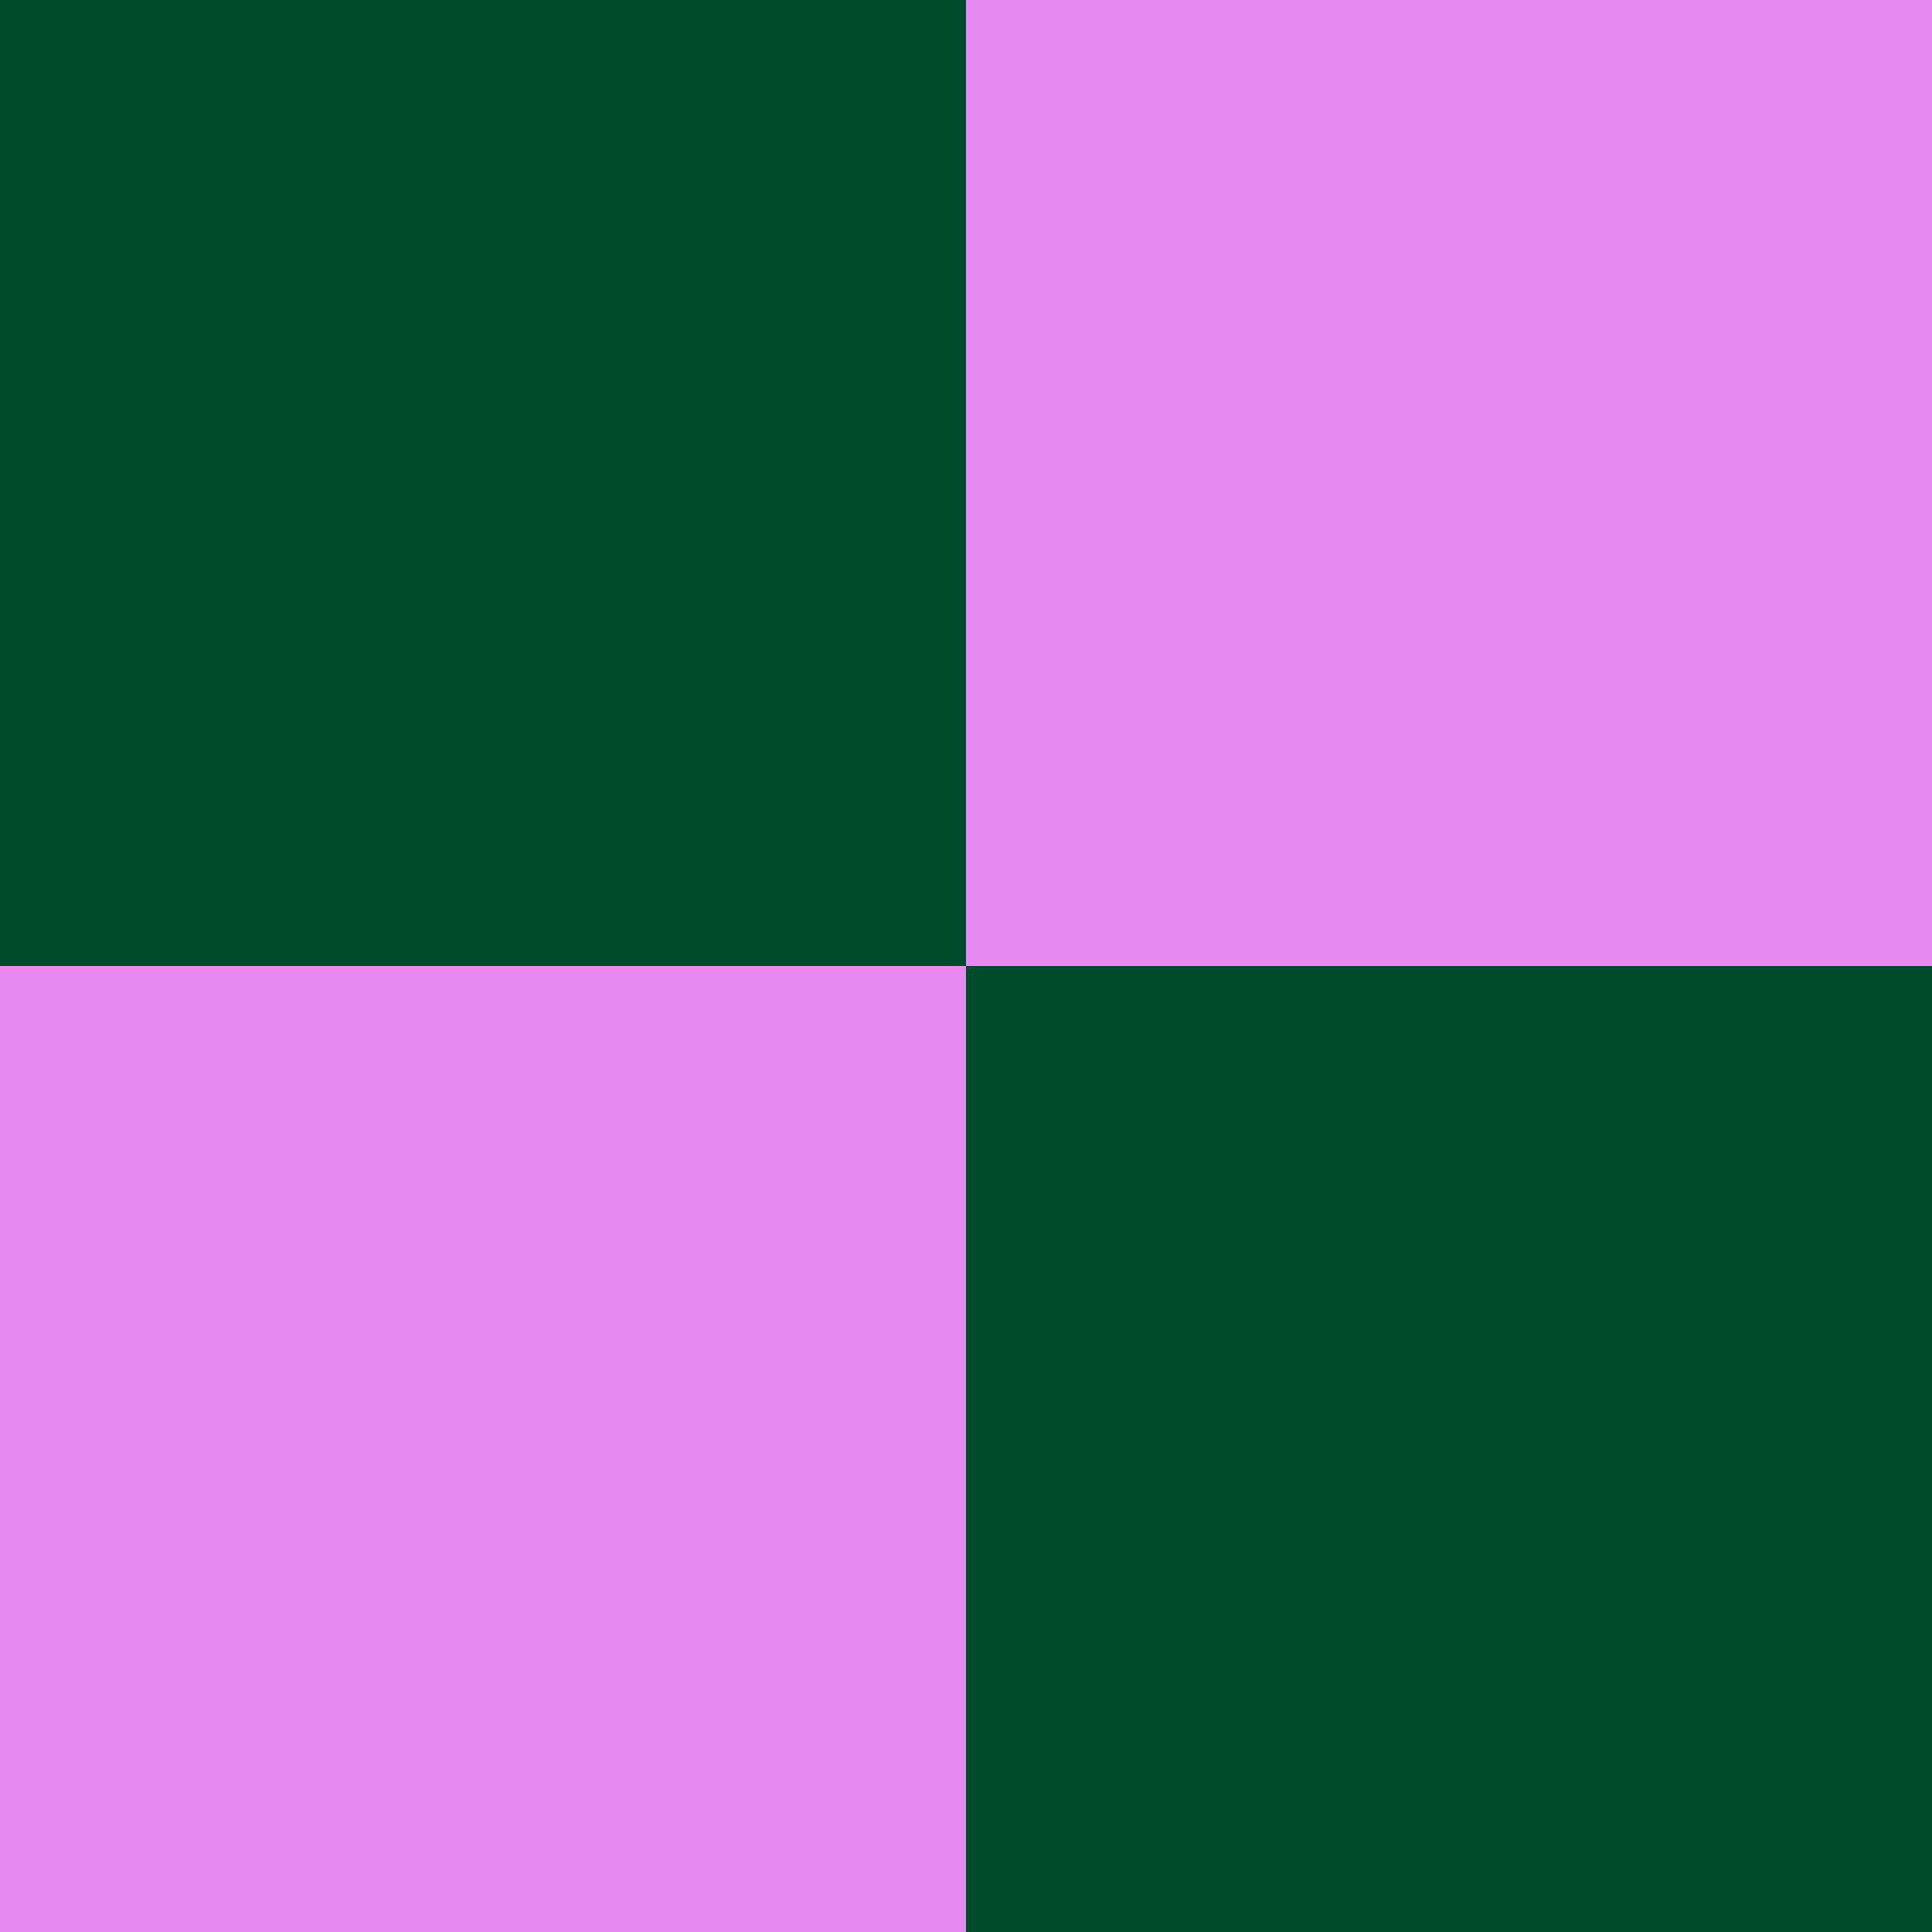
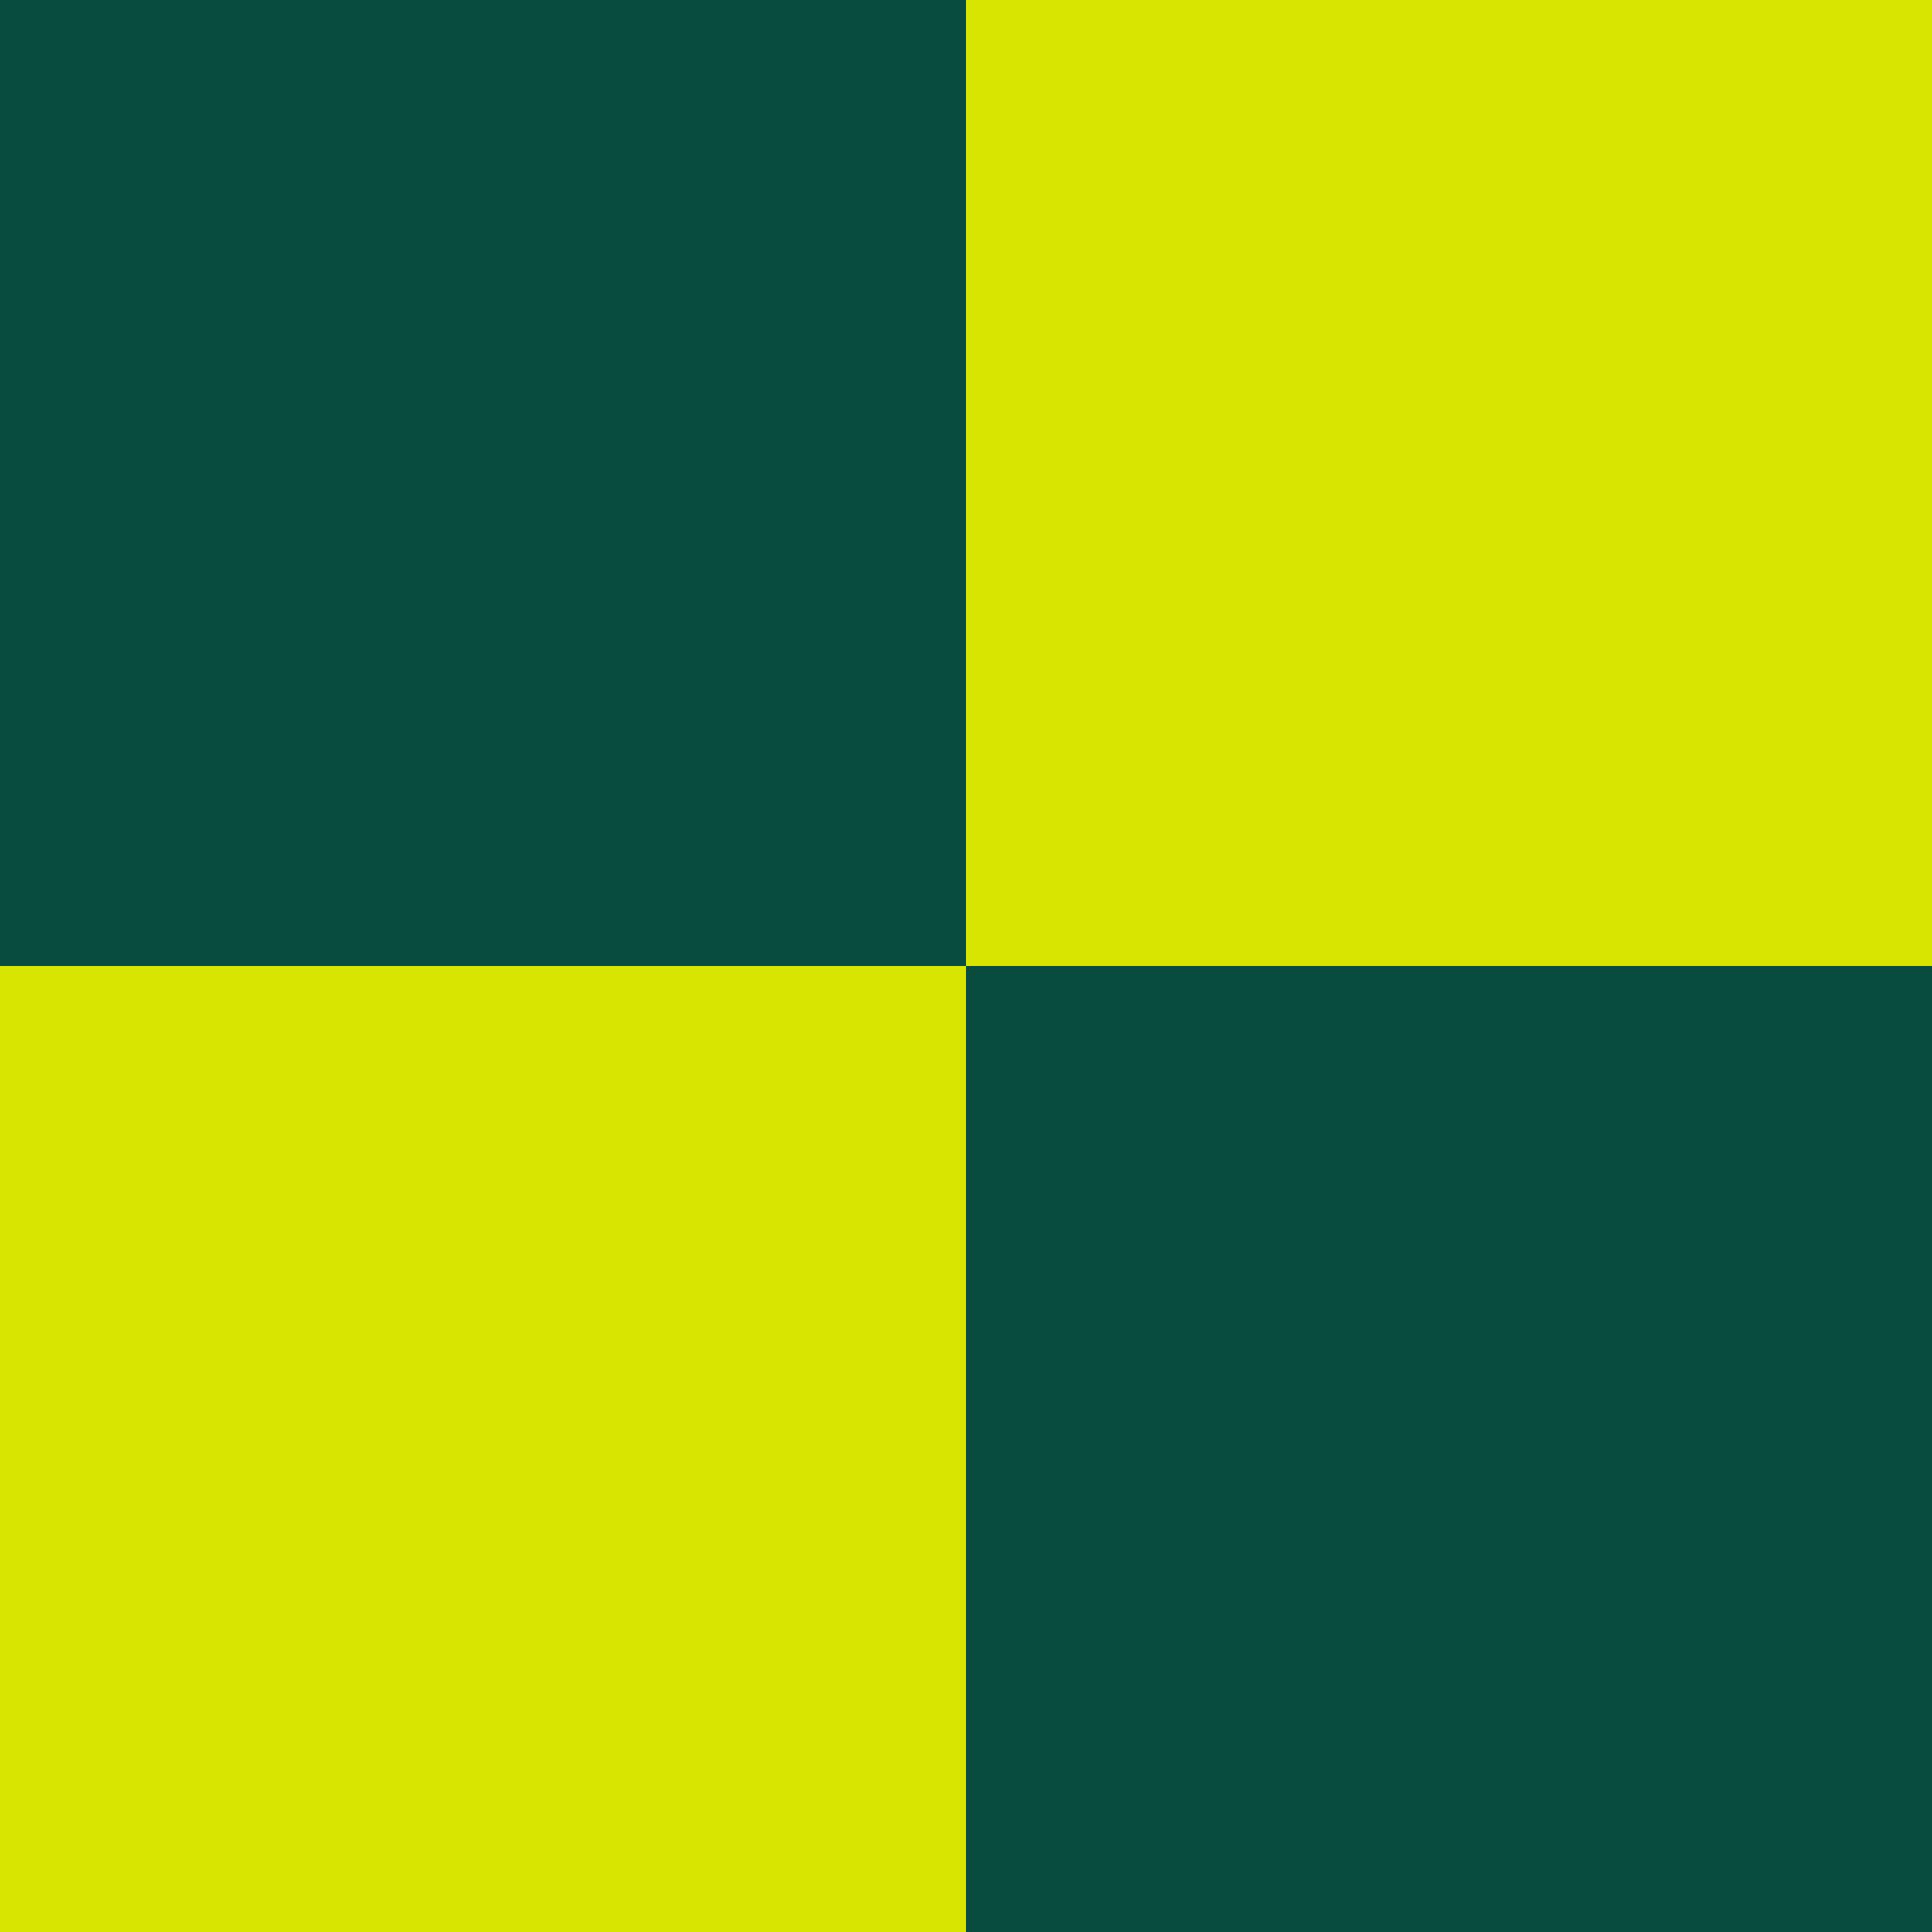
<svg xmlns="http://www.w3.org/2000/svg" width="32" height="32" viewBox="0 0 32 32">
-   <rect width="16" height="16" fill="#004B2C" />
-   <rect x="16" width="16" height="16" fill="#E58AF1" />
-   <rect y="16" width="16" height="16" fill="#E58AF1" />
-   <rect x="16" y="16" width="16" height="16" fill="#004B2C" />
+   <rect width="16" height="16" fill="#084C3F" />
+   <rect x="16" width="16" height="16" fill="#D8E500" />
+   <rect y="16" width="16" height="16" fill="#D8E500" />
+   <rect x="16" y="16" width="16" height="16" fill="#084C3F" />
</svg>
